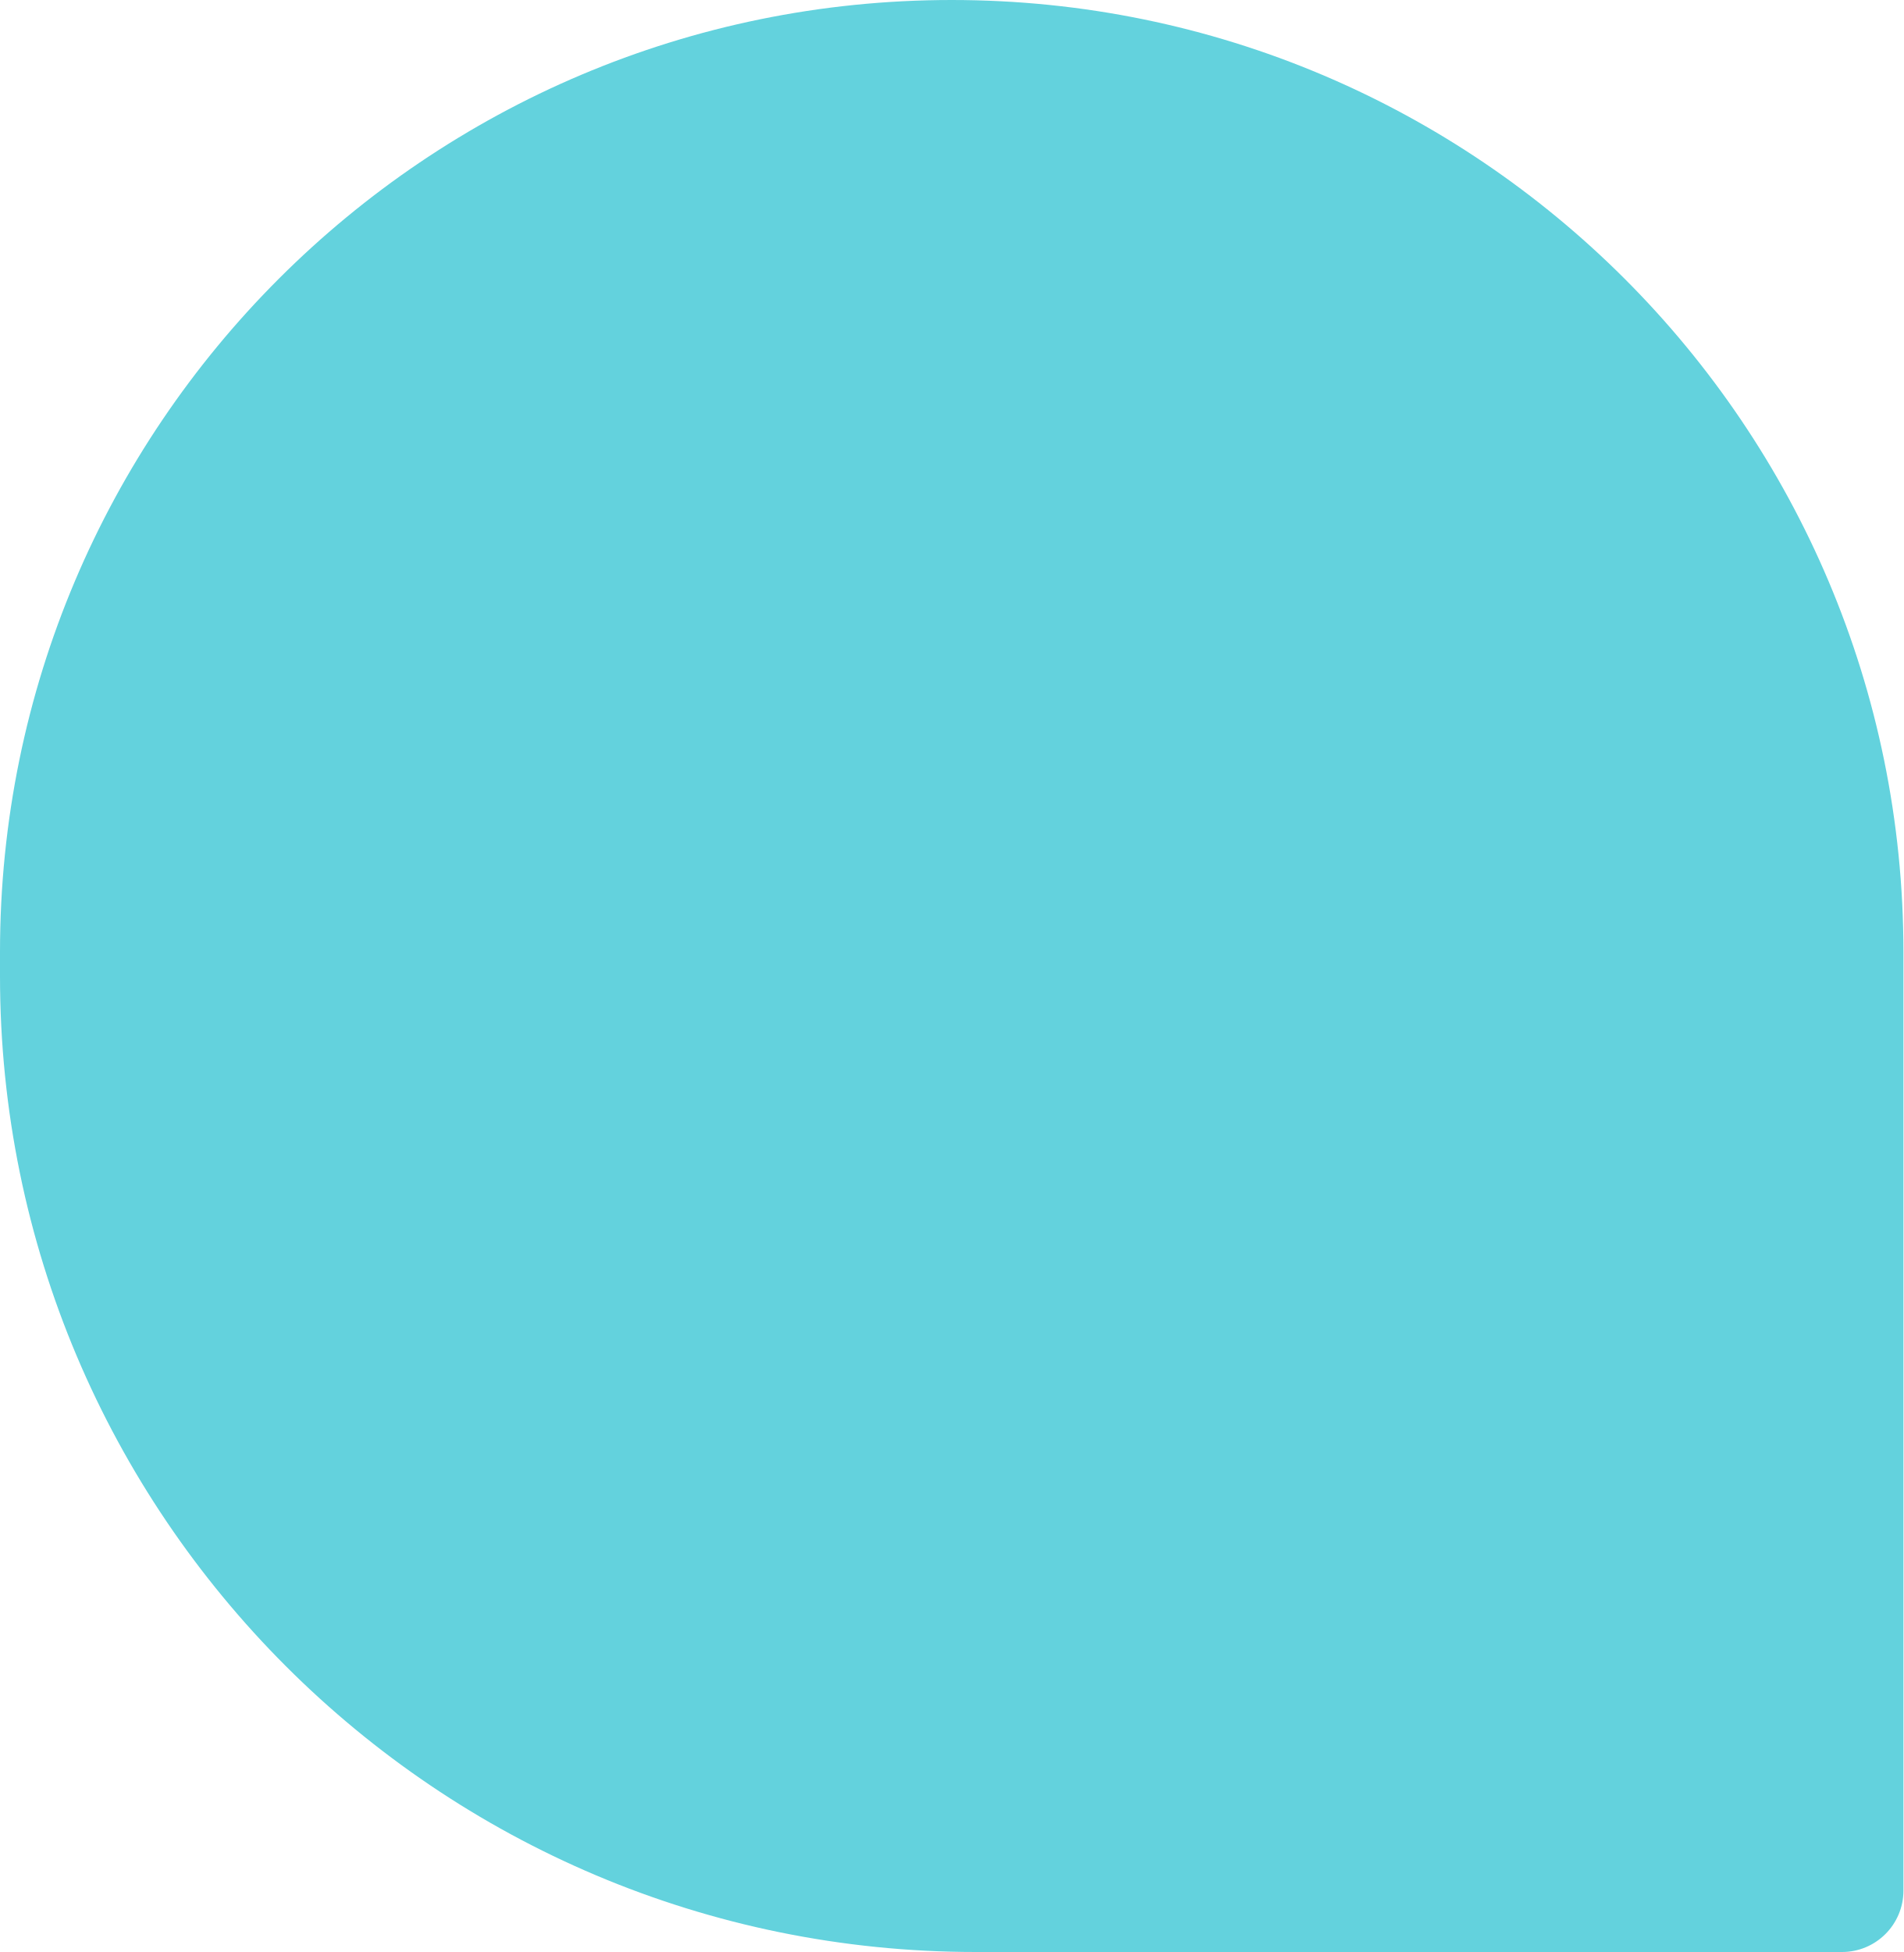
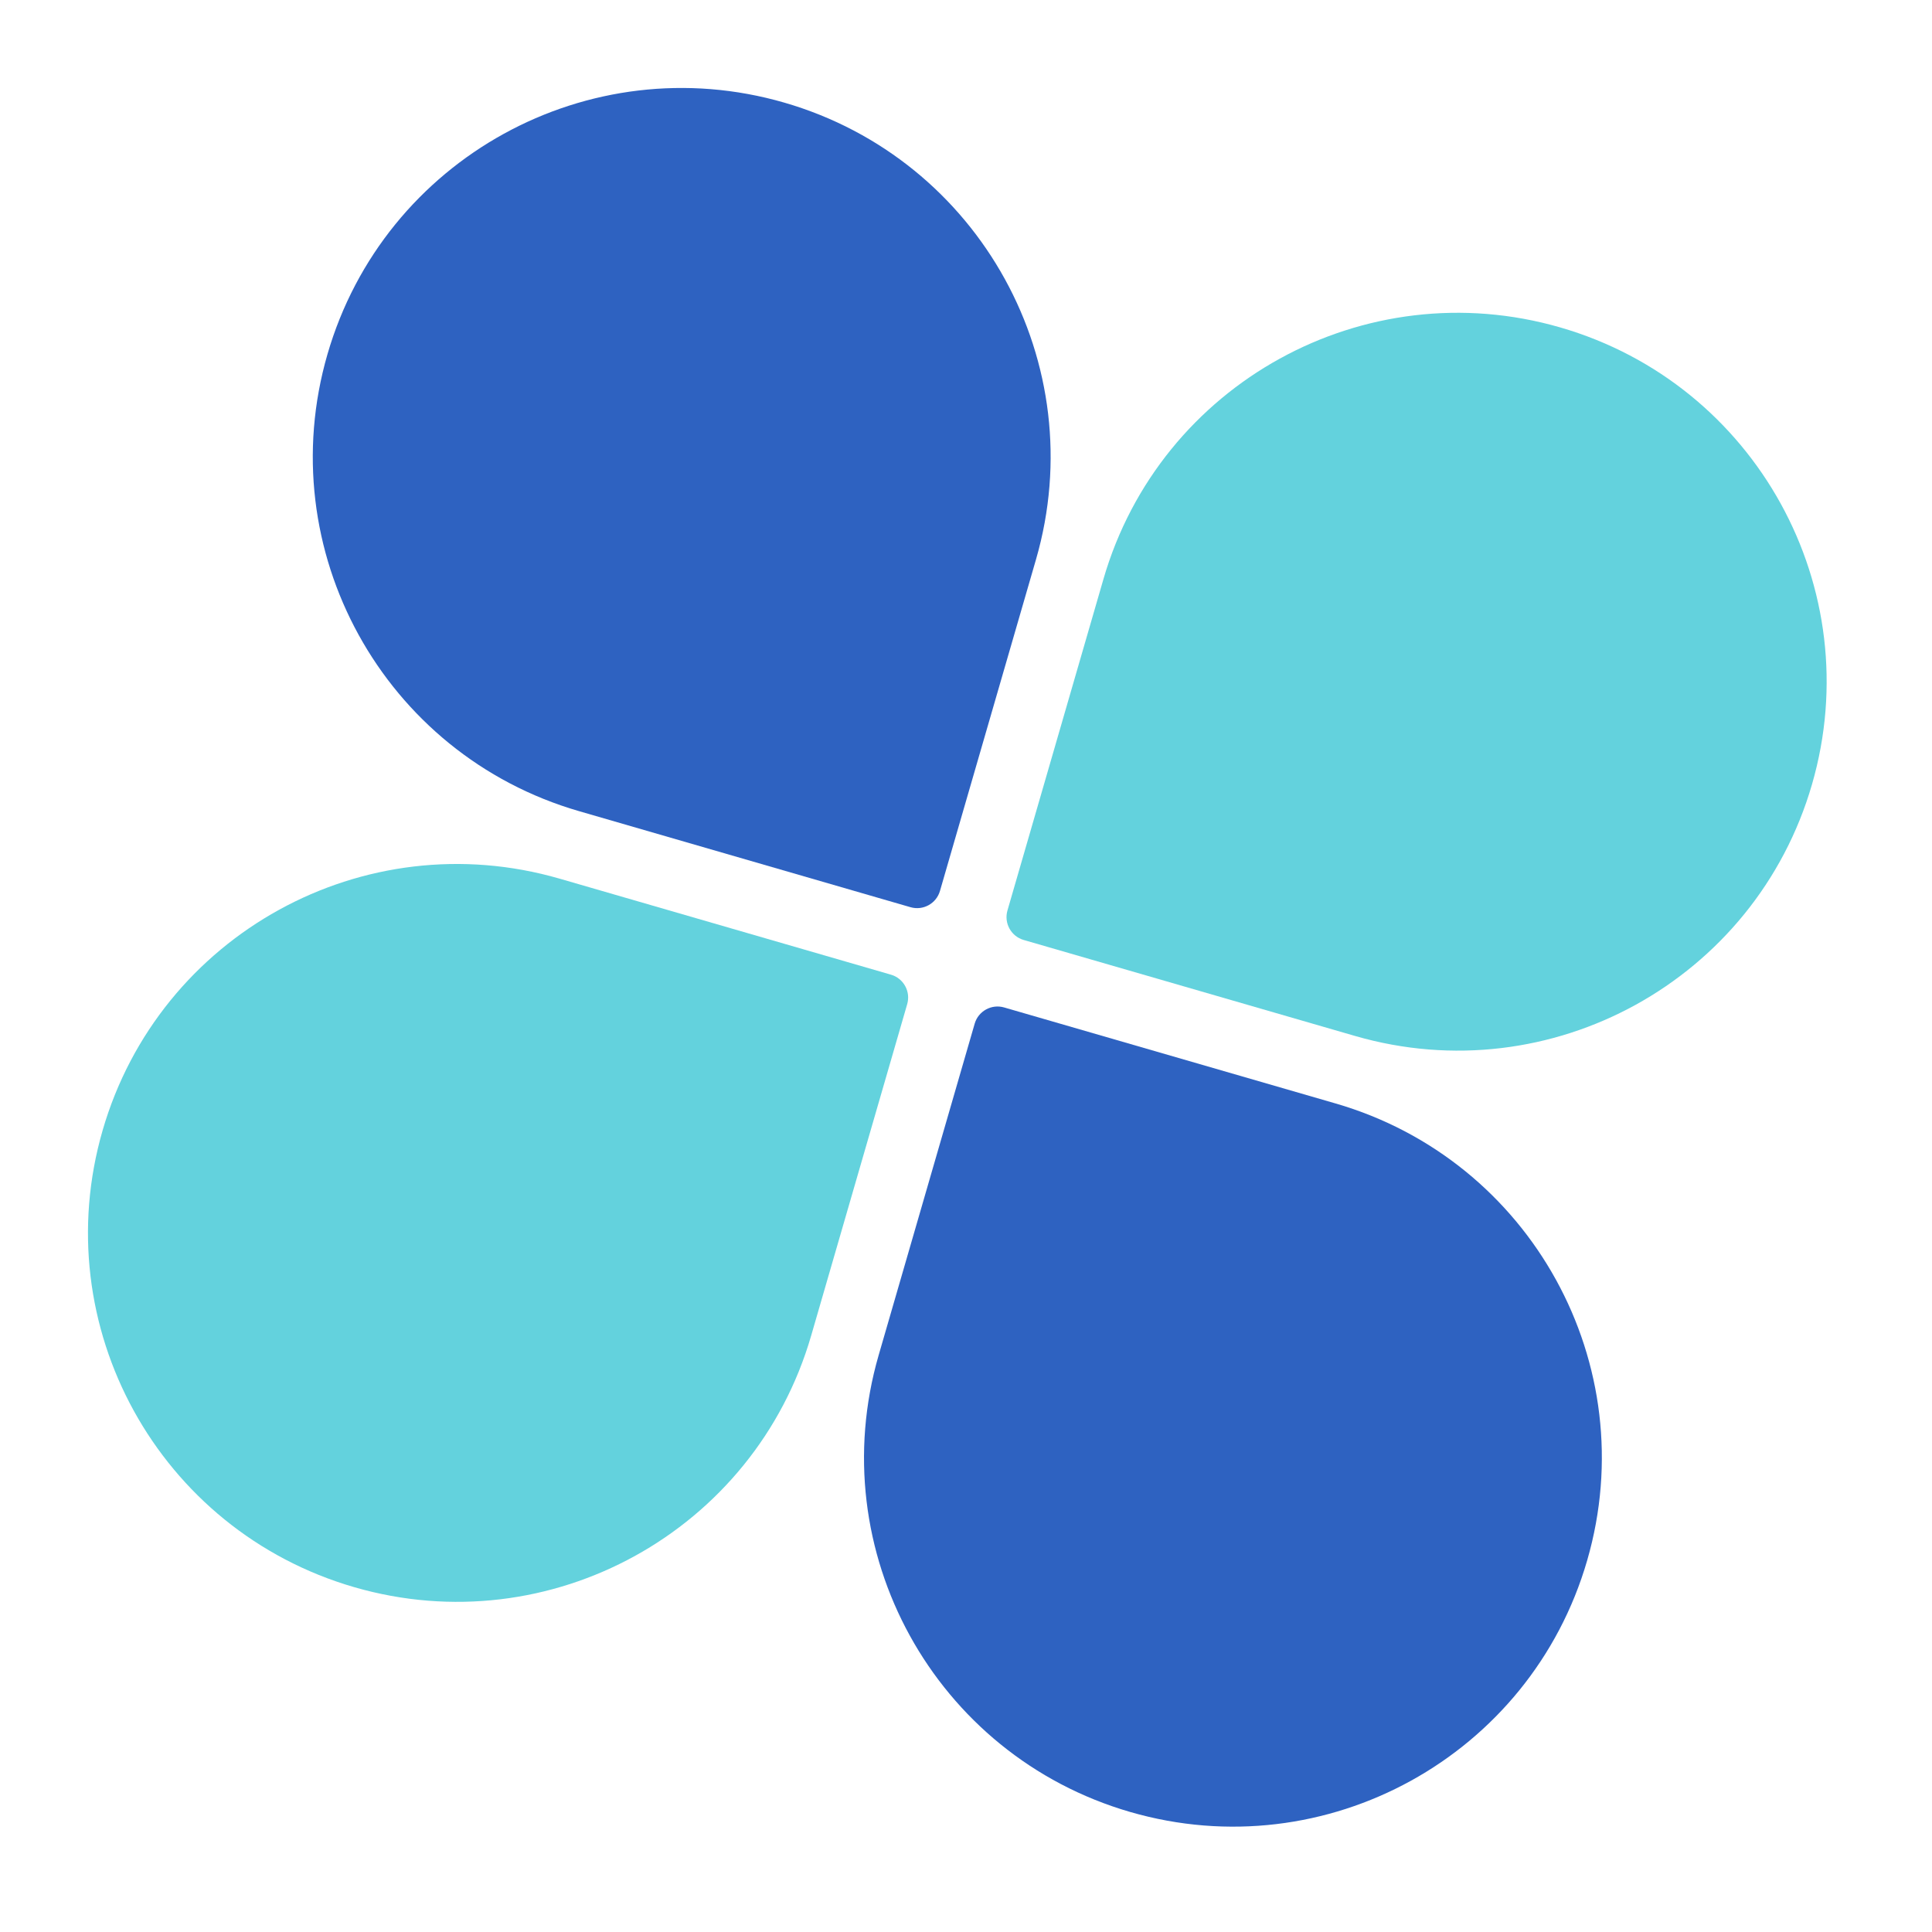
- <svg xmlns="http://www.w3.org/2000/svg" width="79" height="81" viewBox="0 0 79 81" fill="none">
-   <path d="M79 39.5C79 17.685 61.315 0 39.5 0V0C17.685 0 0 17.685 0 39.5V40.5C0 62.867 18.133 81 40.5 81H76.452C77.859 81 79 79.859 79 78.452V39.5Z" fill="#63D2DD" />
+ <svg xmlns="http://www.w3.org/2000/svg" width="55" height="55" viewBox="0 0 55 55" fill="none">
+   <path d="M29.492 15.929C31.106 10.359 27.899 4.535 22.329 2.922V2.922C16.759 1.308 10.935 4.515 9.322 10.085V10.085C7.708 15.655 10.915 21.479 16.485 23.092L25.92 25.826C26.279 25.93 26.655 25.723 26.759 25.363L29.492 15.929Z" fill="#2E62C1" />
+   <path d="M31.413 16.485C33.027 10.915 38.85 7.708 44.42 9.322V9.322C49.99 10.935 53.197 16.759 51.584 22.329V22.329C49.97 27.899 44.147 31.106 38.577 29.492L29.142 26.759C28.783 26.655 28.576 26.279 28.68 25.92L31.413 16.485Z" fill="#63D2DD" />
+   <path d="M25.014 38.577C23.4 44.147 26.607 49.97 32.177 51.584V51.584C37.747 53.197 43.571 49.99 45.184 44.42V44.42C46.798 38.85 43.59 33.027 38.02 31.413L28.586 28.68C28.227 28.576 27.851 28.783 27.747 29.142L25.014 38.577Z" fill="#2E62C1" />
+   <path d="M23.093 38.02C21.479 43.59 15.655 46.798 10.086 45.184V45.184C4.516 43.57 1.308 37.747 2.922 32.177V32.177C4.536 26.607 10.359 23.4 15.929 25.013L25.364 27.747C25.723 27.851 25.93 28.226 25.826 28.586L23.093 38.02Z" fill="#63D2DD" />
</svg>
